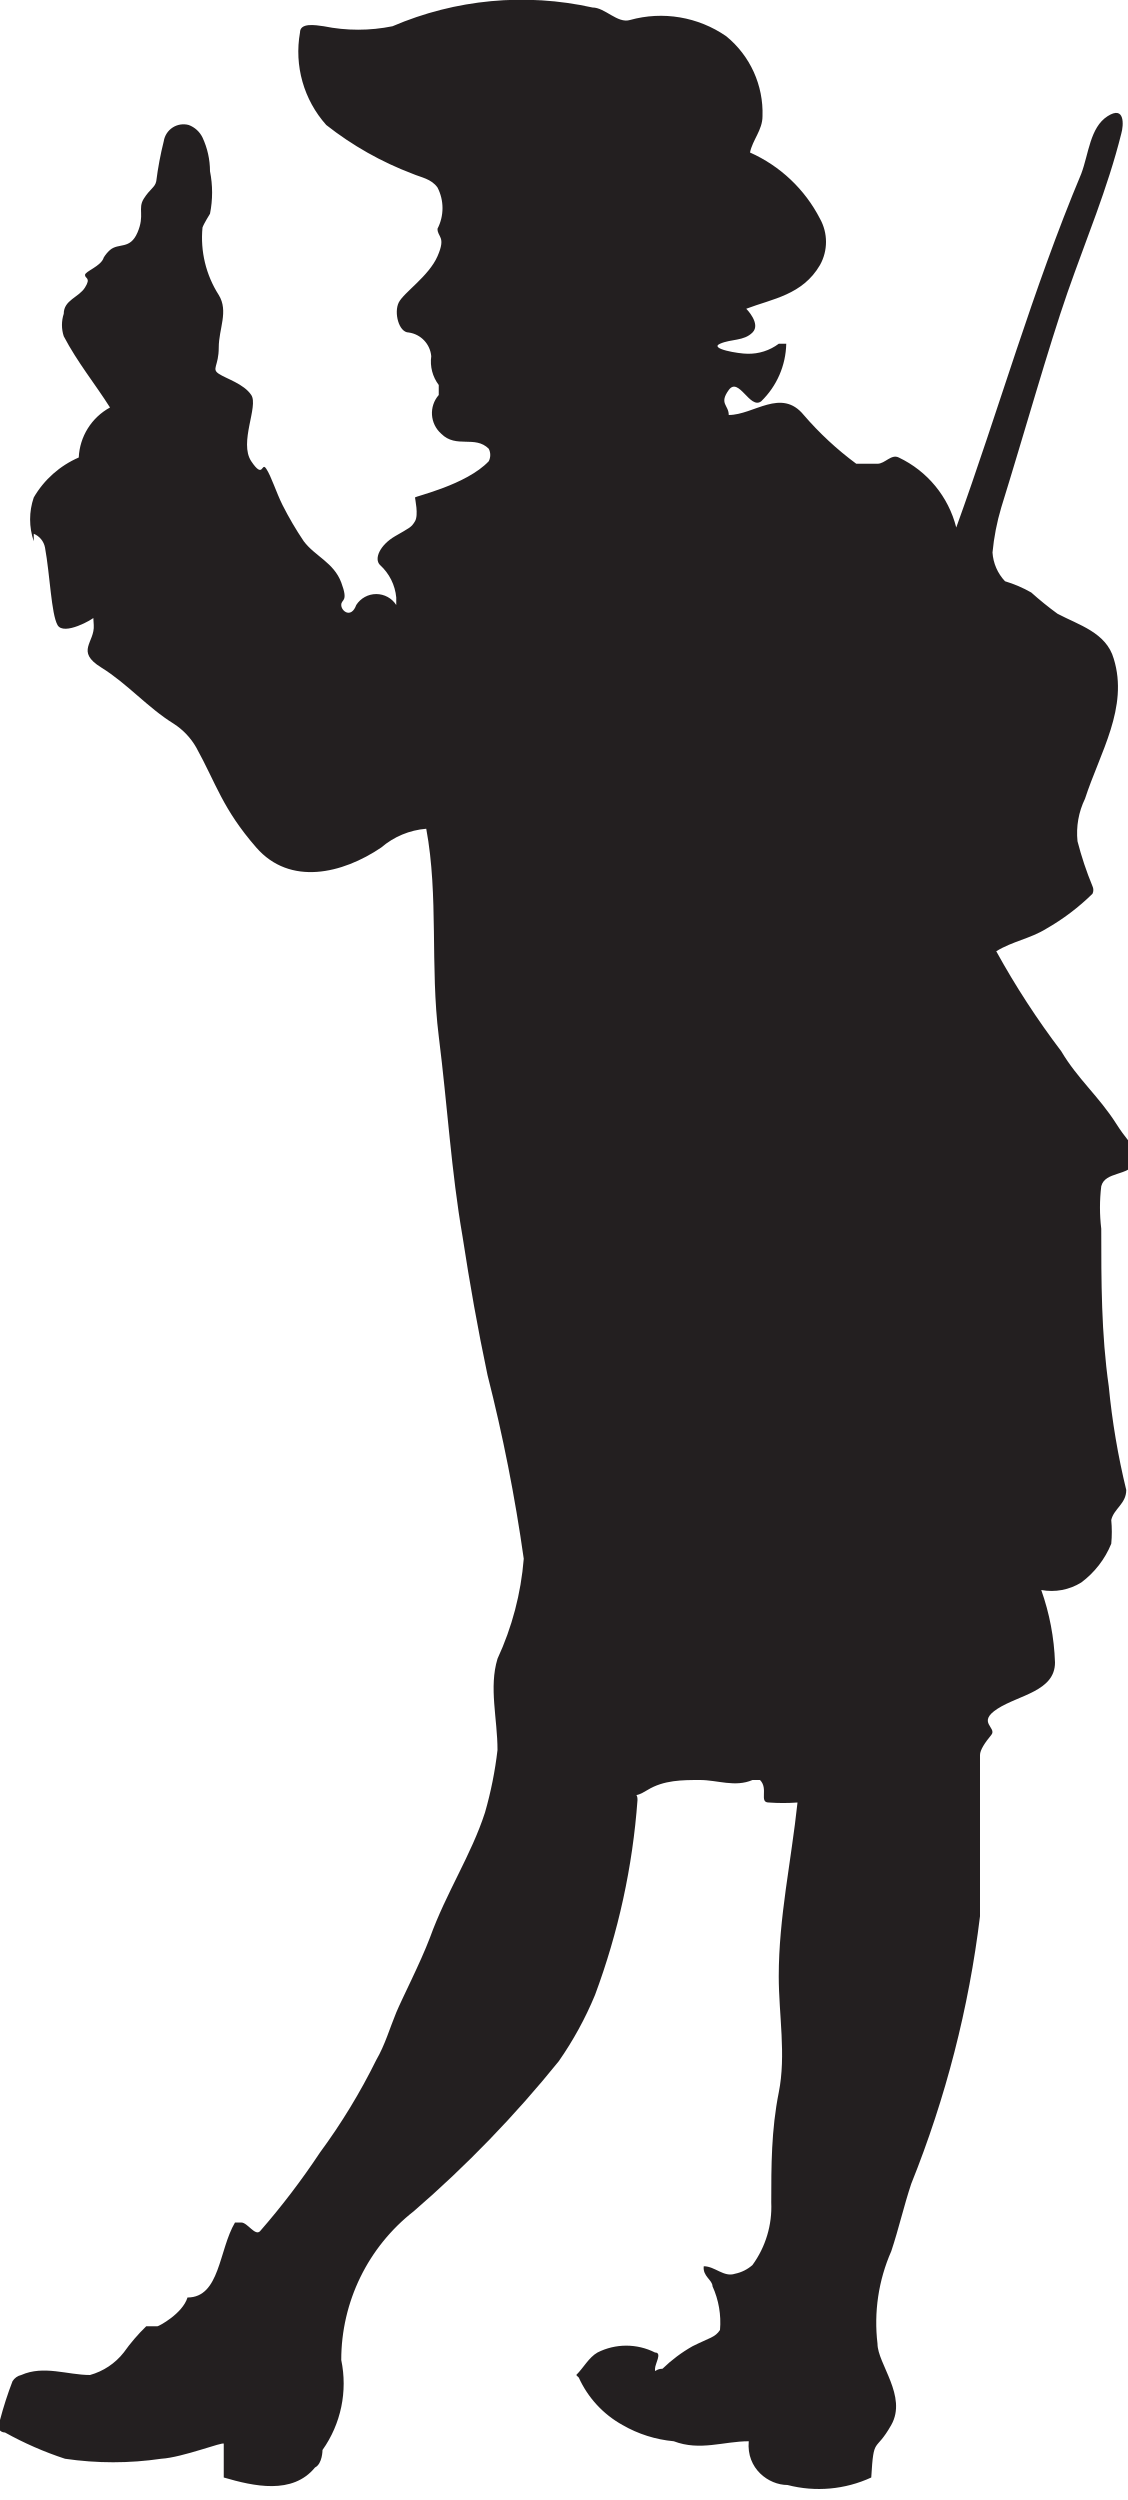
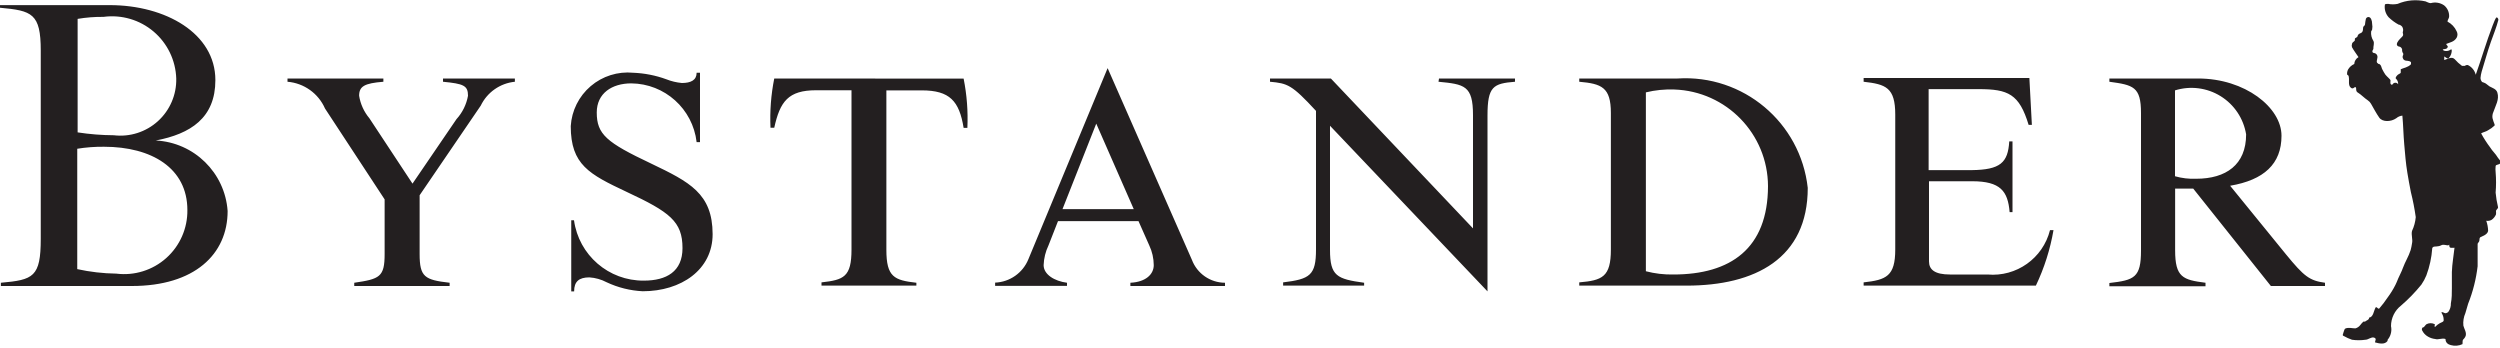
- <svg xmlns="http://www.w3.org/2000/svg" id="Layer_1" data-name="Layer 1" viewBox="0 0 9.02 20">
+ <svg xmlns="http://www.w3.org/2000/svg" id="Layer_1" data-name="Layer 1" viewBox="0 0 20 2.781">
  <defs>
-     <style>.cls-1{fill:#231f20;}</style>
+     <style>.cls-1{fill:#231f20}</style>
  </defs>
-   <path class="cls-1" d="M5.49,19.36a3,3,0,0,1,.1-.31A.11.11,0,0,1,5.66,19c.18-.08.37,0,.55,0a.52.52,0,0,0,.27-.18,1.51,1.51,0,0,1,.18-.21s.08,0,.09,0,.2-.1.24-.23c.26,0,.25-.38.38-.6,0,0,0,0,.05,0s.11.11.15.07a6,6,0,0,0,.48-.63,4.91,4.91,0,0,0,.45-.74c.07-.12.11-.26.16-.38s.19-.39.27-.6c.13-.36.33-.66.44-1A3.1,3.1,0,0,0,9.47,14c0-.25-.07-.5,0-.73a2.35,2.35,0,0,0,.21-.8A13.73,13.73,0,0,0,9.39,11c-.08-.38-.14-.72-.2-1.11C9.1,9.37,9.07,8.85,9,8.29S9,7.17,8.9,6.63a.63.63,0,0,0-.36.15c-.31.21-.73.31-1,0s-.32-.51-.48-.8a.55.55,0,0,0-.18-.19c-.21-.13-.37-.32-.58-.45S6.25,5.14,6.24,5s0-.07,0-.06S6,5.09,5.95,5s-.06-.4-.1-.62a.15.15,0,0,0-.09-.11s0,0,0,.06h0a.54.54,0,0,1,0-.35.77.77,0,0,1,.36-.32.48.48,0,0,1,.25-.4c-.12-.19-.26-.36-.37-.57a.29.29,0,0,1,0-.18c0-.11.12-.13.17-.21s0-.07,0-.1.13-.07.15-.14A.26.26,0,0,1,6.37,2c.07-.06.16,0,.22-.14s0-.19.05-.27.09-.09.1-.14a2.73,2.73,0,0,1,.06-.32A.16.16,0,0,1,7,1a.2.2,0,0,1,.11.1.64.64,0,0,1,.06.27.87.87,0,0,1,0,.34s-.05.08-.06.11a.85.85,0,0,0,.13.54c.08.13,0,.27,0,.42s-.06.17,0,.21.2.08.26.17-.1.38,0,.53.08,0,.12.06.08.19.13.29a2.69,2.69,0,0,0,.17.29c.09.12.24.17.3.33s0,.13,0,.18.08.11.12,0a.19.19,0,0,1,.32,0s0,0,0,0,0,0,0-.06a.4.4,0,0,0-.13-.26c-.05-.05,0-.16.12-.23s.13-.07.16-.12,0-.18,0-.19.41-.1.59-.29a.11.11,0,0,0,0-.1c-.11-.11-.26,0-.38-.12A.22.22,0,0,1,9,3.16s0-.06,0-.08a.31.31,0,0,1-.06-.23.21.21,0,0,0-.18-.19c-.08,0-.12-.16-.08-.24s.24-.21.31-.37,0-.15,0-.22a.36.36,0,0,0,0-.33c-.05-.07-.13-.08-.2-.11A2.61,2.61,0,0,1,8.1,1,.88.88,0,0,1,7.89.26c0-.08.12-.06.19-.05a1.38,1.38,0,0,0,.55,0,2.62,2.62,0,0,1,1.6-.15c.1,0,.2.13.3.1a.92.92,0,0,1,.77.13.79.79,0,0,1,.29.64c0,.11-.08.19-.1.29a1.16,1.16,0,0,1,.56.53.38.38,0,0,1,0,.37c-.14.24-.38.27-.59.35,0,0,0,0,0,0s.12.12.05.19-.17.05-.26.09.15.08.22.08a.4.4,0,0,0,.25-.08s0,0,.06,0a.66.66,0,0,1-.2.46c-.09.07-.18-.2-.26-.09s0,.12,0,.2,0,0,0,0c.2,0,.42-.22.6,0a2.57,2.57,0,0,0,.42.39l.17,0c.06,0,.11-.08.17-.05a.85.85,0,0,1,.46.56c.34-.94.61-1.9,1-2.83.06-.16.07-.37.21-.46s.13.07.11.14c-.11.44-.28.84-.43,1.27s-.35,1.14-.53,1.72a1.88,1.88,0,0,0-.07.36.37.37,0,0,0,.1.23,1,1,0,0,1,.21.09,2.65,2.65,0,0,0,.21.17c.17.09.39.15.45.36.12.39-.11.75-.23,1.12a.63.63,0,0,0-.06.34,2.71,2.71,0,0,0,.12.36.07.07,0,0,1,0,.06,1.81,1.81,0,0,1-.37.28c-.13.08-.27.1-.4.18a6.51,6.51,0,0,0,.52.8c.13.22.3.36.44.58s.2.2.15.31-.24.07-.27.19a1.42,1.42,0,0,0,0,.34c0,.42,0,.84.06,1.26a5.91,5.91,0,0,0,.14.83c0,.11-.1.15-.12.24a1,1,0,0,1,0,.19.73.73,0,0,1-.24.31.45.45,0,0,1-.32.06s0,0,0,0a1.93,1.93,0,0,1,.11.58c0,.23-.29.26-.46.37s0,.15-.05.21-.09.12-.09.16c0,.43,0,.86,0,1.29a8.48,8.48,0,0,1-.55,2.14c-.06.18-.1.36-.16.54a1.42,1.42,0,0,0-.11.74c0,.16.24.42.11.65s-.14.08-.16.42a1,1,0,0,1-.67.06c-.15,0-.33-.13-.31-.35-.2,0-.39.08-.6,0a1,1,0,0,1-.41-.13.82.82,0,0,1-.35-.38A.15.15,0,0,1,10.1,19h0c.06-.06.1-.14.17-.18a.51.51,0,0,1,.46,0c.06,0,0,.09,0,.13s0,0,.06,0a1.18,1.18,0,0,1,.24-.18c.14-.07.18-.07.22-.13a.7.7,0,0,0-.06-.35c0-.05-.08-.08-.07-.16a0,0,0,0,1,0,0c.09,0,.16.09.25.06a.3.3,0,0,0,.14-.07.79.79,0,0,0,.15-.5c0-.29,0-.58.06-.88s0-.62,0-.93c0-.47.1-.92.15-1.39a0,0,0,0,0,0,0,1.56,1.56,0,0,1-.23,0c-.08,0,0-.11-.07-.18l-.06,0c-.14.06-.28,0-.42,0s-.29,0-.42.08-.08,0-.08.08a5.64,5.64,0,0,1-.34,1.56,2.79,2.79,0,0,1-.29.53,9.35,9.35,0,0,1-1.16,1.2,1.51,1.51,0,0,0-.58,1.19.92.92,0,0,1-.15.72s0,.11-.06.14c-.18.22-.49.15-.73.08,0-.1,0-.25,0-.27s-.33.11-.5.12a2.65,2.65,0,0,1-.77,0,2.75,2.75,0,0,1-.48-.21s-.06,0-.05-.06ZM11.72,3.9v0s0,0,0,0Z" transform="translate(-5.49 0)" />
+   <path class="cls-1" d="M1.246 1.228c.279-.053.477-.181.477-.483 0-.375-.4-.6-.845-.6H0v.021c.256.023.326.046.326.342v1.506c0 .306-.059.329-.319.352v.026h1.048c.5 0 .766-.253.766-.6a.607.607 0 0 0-.575-.564zM.621.255A1.171 1.171 0 0 1 .828.239a.514.514 0 0 1 .582.493.447.447 0 0 1-.5.454 1.959 1.959 0 0 1-.289-.023zM.93 2.293a1.565 1.565 0 0 1-.312-.036v-.963a1.261 1.261 0 0 1 .214-.016c.381 0 .667.171.667.506a.506.506 0 0 1-.569.509zM3.544.758c.164.016.2.03.2.112a.376.376 0 0 1-.092.187l-.352.516-.345-.523a.37.37 0 0 1-.082-.18c0-.076.043-.1.194-.112V.732H2.3v.026a.36.36 0 0 1 .3.214l.477.727v.437c0 .184-.039.2-.243.23v.026h.763v-.026c-.2-.023-.24-.046-.24-.23v-.47l.489-.717a.341.341 0 0 1 .273-.191V.732h-.575zm1.664.654c-.355-.168-.434-.233-.434-.408 0-.154.122-.233.276-.233a.531.531 0 0 1 .523.47H5.6V.686h-.027c0 .059-.046.082-.118.082a.445.445 0 0 1-.125-.03.87.87 0 0 0-.264-.052.457.457 0 0 0-.5.427c0 .309.148.385.447.526.345.161.447.237.447.45 0 .187-.128.26-.309.26a.559.559 0 0 1-.559-.483H4.57v.569h.023c0-.079.039-.112.122-.112a.343.343 0 0 1 .138.039.765.765 0 0 0 .289.072c.306 0 .559-.171.559-.457-.001-.325-.184-.417-.493-.565zm.986-.68a1.632 1.632 0 0 0-.03.394h.03c.046-.21.112-.3.335-.3h.283V2.1c0 .22-.062.243-.24.263v.026h.759v-.023c-.177-.02-.24-.046-.24-.263V.827h.283c.224 0 .3.085.335.3h.03a1.632 1.632 0 0 0-.03-.394zm3.341 1.45L8.861.649l-.634 1.529a.3.3 0 0 1-.266.187v.026h.575v-.025c-.1-.013-.187-.066-.187-.141a.4.4 0 0 1 .039-.158l.076-.194h.644l.086.194a.375.375 0 0 1 .036.158c0 .072-.062.135-.187.141v.026H9.8v-.026a.284.284 0 0 1-.265-.184zM8.5 1.777l.27-.684.3.684zM11.508.758c.207.02.276.03.276.266v.907L10.647.732h-.487v.026c.141.013.174.023.368.233V2.1c0 .207-.049.237-.263.263v.026h.648v-.023c-.217-.03-.273-.053-.273-.263V1.11l1.26 1.325V1.028c0-.233.046-.256.22-.27V.732h-.608zM13.42.732h-.786v.026c.178.016.253.043.253.25V2.1c0 .22-.069.247-.253.263v.026h.858c.549 0 .97-.217.97-.782A.985.985 0 0 0 13.42.732zM13.387 2.3a.808.808 0 0 1-.22-.026V.843a.83.83 0 0 1 .227-.023.776.776 0 0 1 .75.773c-.001.5-.3.707-.757.707zm2.513 0h-.3c-.122 0-.168-.039-.168-.105v-.641h.345c.227 0 .286.079.3.247h.023v-.566h-.026c-.01.171-.072.227-.3.23h-.345V.817h.4c.237 0 .325.039.4.286h.026l-.02-.375h-1.326v.03c.178.02.253.046.253.263V2.1c0 .214-.072.243-.253.263v.026h1.378a1.7 1.7 0 0 0 .141-.444H16.4a.472.472 0 0 1-.5.355zm2.388-.161l-.447-.549c.27-.046.411-.174.411-.4s-.292-.458-.667-.458h-.71v.026c.191.026.253.039.253.25v1.1c0 .217-.053.237-.253.26v.026h.769v-.028c-.181-.023-.243-.043-.243-.26v-.493h.145l.621.779h.433v-.026c-.124-.017-.167-.05-.312-.227zm-.888-.625V.827a.443.443 0 0 1 .569.352c0 .243-.161.355-.4.355a.534.534 0 0 1-.169-.02zm2.565-.033a.2.2 0 0 1 0-.047c0-.017.031-.009.038-.026s-.012-.029-.021-.044c-.018-.031-.042-.05-.061-.081a.9.9 0 0 1-.072-.112c.018-.011.038-.013.056-.025a.252.252 0 0 0 .052-.038V1.1a.371.371 0 0 1-.017-.051.087.087 0 0 1 .007-.049c.017-.051.049-.1.032-.155-.009-.03-.04-.037-.063-.05a.365.365 0 0 1-.03-.023.143.143 0 0 0-.029-.012.051.051 0 0 1-.013-.032.257.257 0 0 1 .009-.05c.025-.08.046-.16.074-.239.021-.059.044-.115.06-.176 0-.01-.009-.023-.016-.019s-.021.041-.03.064c-.05.13-.088.263-.135.394a.117.117 0 0 0-.064-.078c-.008 0-.015 0-.023.007h-.023a.357.357 0 0 1-.059-.054c-.024-.024-.056 0-.083.007V.557c0-.006.023.022.035.013a.092.092 0 0 0 .025-.07h-.008a.055.055 0 0 1-.034.012c-.009 0-.025 0-.03-.012.012-.006.026 0 .036-.013s0-.017-.007-.026V.455c.029-.012.062-.016.082-.049a.053.053 0 0 0 0-.052.161.161 0 0 0-.073-.077c0-.015.013-.026.013-.041a.109.109 0 0 0-.04-.089.128.128 0 0 0-.107-.018c-.015 0-.028-.009-.042-.014a.364.364 0 0 0-.223.02.193.193 0 0 1-.076 0c-.01 0-.025 0-.026.007a.123.123 0 0 0 .03.1.363.363 0 0 0 .08.059c.009 0 .02.007.028.016a.05.05 0 0 1 .005.045c0 .01.007.02 0 .03s-.033.03-.043.051 0 .03.011.033a.029.029 0 0 1 .027.024.043.043 0 0 0 .009.032v.011a.03.03 0 0 0 .009.042c.017.01.038 0 .053.017v.016c-.025.026-.06.029-.082.04v.027c0 .006-.013.009-.022.016s-.024.025-.017.032a.055.055 0 0 1 .018.037v.008a.026.026 0 0 0-.044 0c-.006.01-.015 0-.017-.005s0-.018 0-.026-.028-.029-.041-.046a.38.38 0 0 1-.024-.041c-.008-.013-.007-.03-.019-.04s-.013 0-.017-.009C19 .6 19.03.567 19.016.544s-.031-.01-.036-.024.009-.018.007-.03.01-.041 0-.059a.118.118 0 0 1-.018-.075l.008-.015a.121.121 0 0 0 0-.047.088.088 0 0 0-.008-.038.028.028 0 0 0-.015-.015.022.022 0 0 0-.027.014.374.374 0 0 0-.007.045c0 .008-.011.012-.014.02s0 .026-.007.038-.02.011-.03.02a.035.035 0 0 0-.009.016c0 .01-.017.01-.021.02v.013c-.006.012-.021.013-.023.029a.039.039 0 0 0 0 .026c.016.029.035.053.052.079a.067.067 0 0 0-.034.055.107.107 0 0 0-.05.045.075.075 0 0 0-.006.048V.701a.021.021 0 0 1 .012.016c.006.03-.006.066.014.086s.028-.003.04-.003l.005.009c0 .013 0 .029.013.035.029.018.052.044.081.063a.078.078 0 0 1 .025.027c.023.04.041.075.066.111s.093.035.136.005a.088.088 0 0 1 .049-.021c.007.075.008.153.015.231s.012.15.025.227c.009.053.017.1.028.154a1.908 1.908 0 0 1 .039.2.327.327 0 0 1-.03.111c-.008.032.008.067 0 .1a.433.433 0 0 1-.011.053c-.016.051-.044.093-.062.143-.01.029-.025.055-.037.083s-.014.036-.023.053a.676.676 0 0 1-.062.1.829.829 0 0 1-.067.088c-.006.006-.014-.005-.021-.01h-.007c-.018.03-.018.078-.053.083 0 .019-.021.021-.033.032h-.013a.209.209 0 0 0-.026.029.072.072 0 0 1-.038.025c-.026 0-.051-.009-.077 0a.016.016 0 0 0-.01.009.426.426 0 0 0-.014.043s0 .008.008.009a.386.386 0 0 0 .066.03.37.37 0 0 0 .107 0c.024 0 .047-.025.07-.017s.007.024.007.038c.033.009.077.02.1-.011 0 0 0-.015.008-.019a.128.128 0 0 0 .02-.1.21.21 0 0 1 .081-.165 1.293 1.293 0 0 0 .162-.167.385.385 0 0 0 .04-.074.784.784 0 0 0 .047-.217c0-.005.006-.009.011-.012s.039 0 .059-.011.039 0 .058 0l.008-.006c0 .01 0 .022.01.025a.208.208 0 0 0 .032 0c-.007.066-.019.128-.021.194v.129c0 .043 0 .081-.008.122a.11.11 0 0 1-.021.069.042.042 0 0 1-.02.01c-.013 0-.022-.011-.034-.009 0 .01.006.014.009.022a.1.1 0 0 1 .008.048c-.006.009-.011.009-.031.019a.164.164 0 0 0-.033.025s-.007.011-.008 0 .005-.016 0-.018a.072.072 0 0 0-.064 0c-.009.006-.015.017-.023.025h-.006a.02.02 0 0 0-.008.023.114.114 0 0 0 .048.052.145.145 0 0 0 .057.019c.028.008.055-.01.083 0 0 .031.022.044.043.049a.133.133 0 0 0 .093-.008c0-.048.005-.028.022-.058s-.011-.068-.015-.09a.2.2 0 0 1 .016-.1l.022-.075a1.18 1.18 0 0 0 .076-.3v-.179c0-.005.01-.014.013-.022s0-.024.007-.03.059-.019.064-.052a.266.266 0 0 0-.015-.081.063.063 0 0 0 .044-.008.1.1 0 0 0 .034-.043.136.136 0 0 0 0-.026c0-.013.019-.019.016-.033a.819.819 0 0 1-.019-.115.994.994 0 0 0 0-.164z" transform="translate(0 -.104)" />
</svg>
